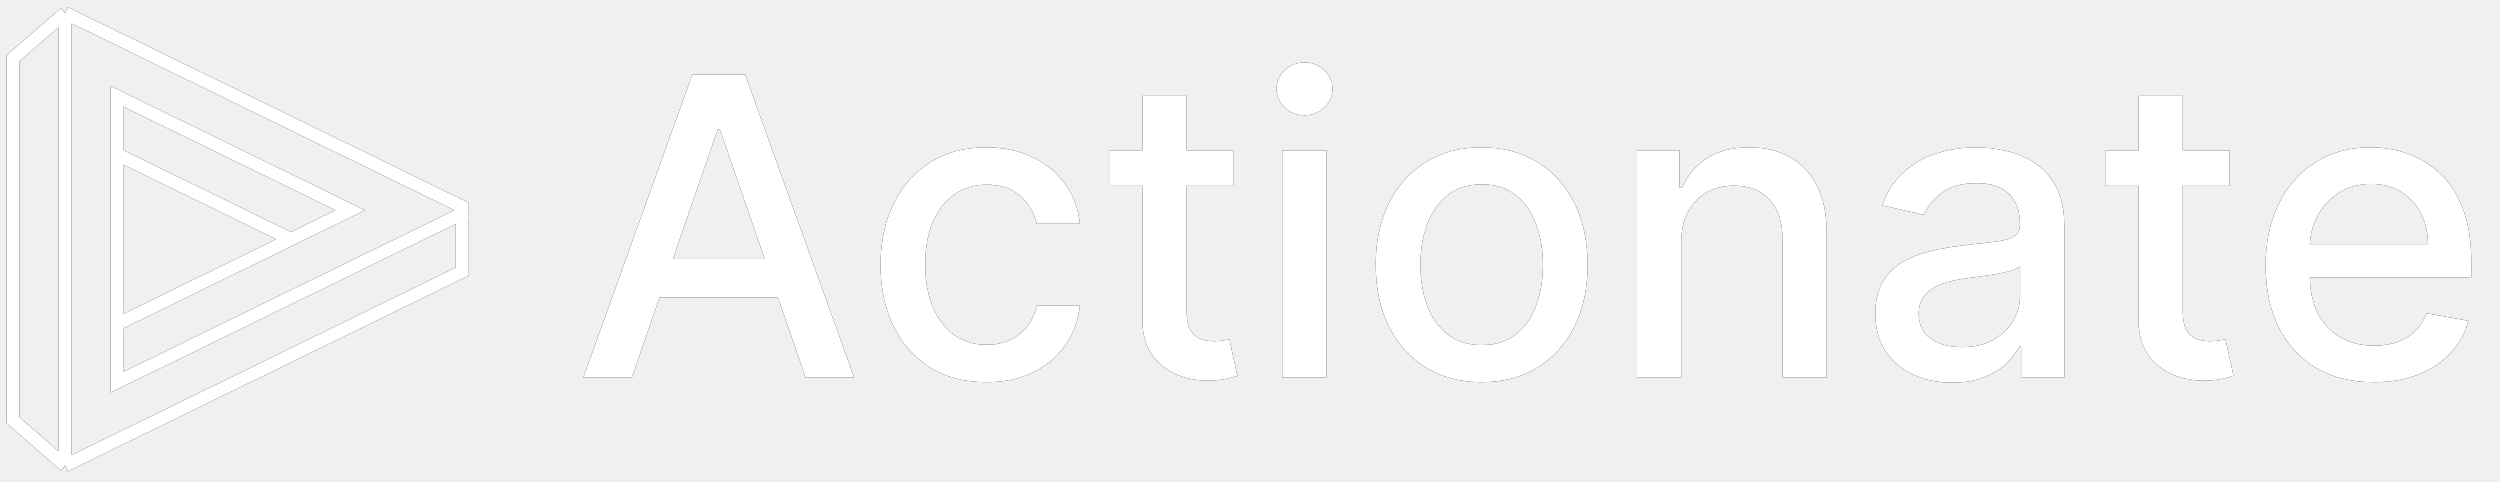
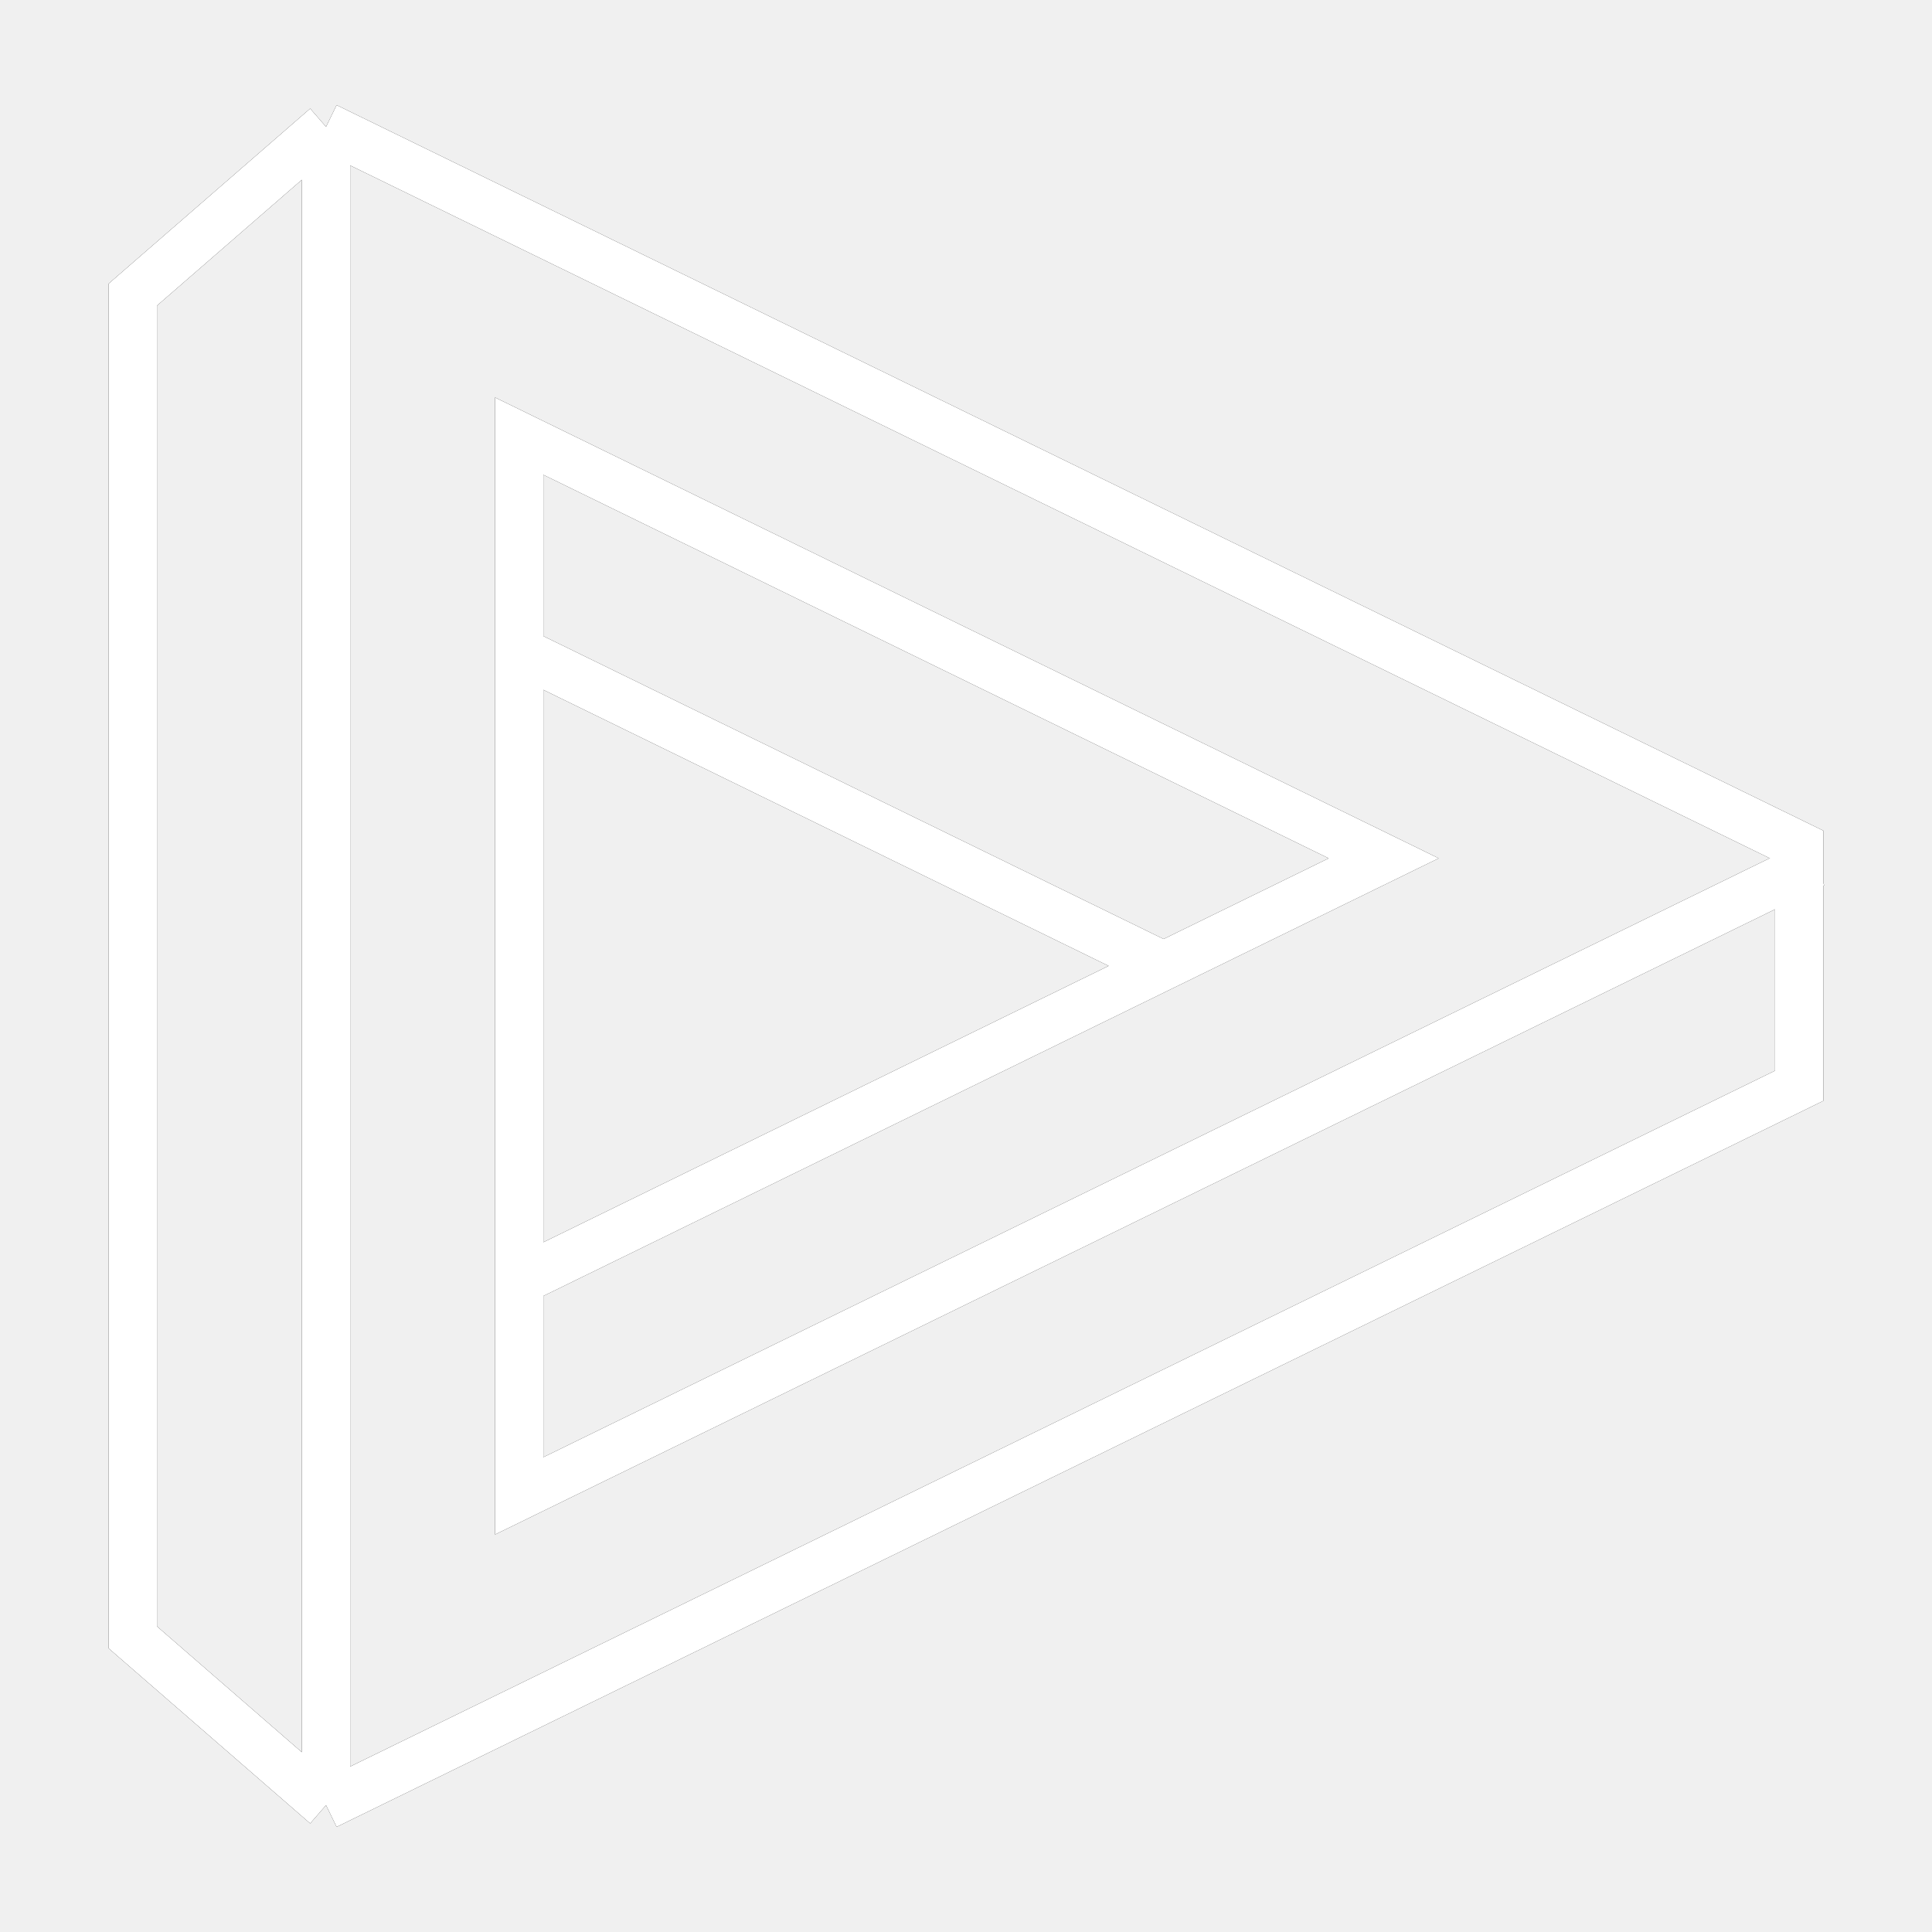
- <svg xmlns="http://www.w3.org/2000/svg" width="192" height="37" viewBox="0 0 192 37" fill="none">
+ <svg xmlns="http://www.w3.org/2000/svg" width="40" height="40" viewBox="0 0 40 40" fill="none">
  <style>
        @media (prefers-color-scheme: dark) {
-             .light-logo { display: none; }
-             .dark-logo { display: block; }
+         .light-logo { display: none; }
+         .dark-logo { display: block; }
        }
        @media (prefers-color-scheme: light) {
-             .light-logo { display: block; }
-             .dark-logo { display: none; }
+         .light-logo { display: block; }
+         .dark-logo { display: none; }
        }
    </style>
  <g class="light-logo">
-     <path d="M35.8 16.255L9 29.345V24.895M9 24.895L26.898 16.145L9 7.405V16.025V24.895Z" stroke="black" />
-     <path d="M5 1V35.75M5 1L1 4.475V32.275L5 35.75M5 1L35.5 15.885V20.855L5 35.75" stroke="black" />
-     <path d="M8.965 11.84L22.387 18.395" stroke="black" />
-     <path d="M48.523 29H44.795L53.17 5.727H57.227L65.602 29H61.875L55.295 9.955H55.114L48.523 29ZM49.148 19.886H61.239V22.841H49.148V19.886ZM75.761 29.352C74.072 29.352 72.617 28.97 71.398 28.204C70.186 27.432 69.254 26.367 68.602 25.011C67.951 23.655 67.625 22.102 67.625 20.352C67.625 18.579 67.958 17.015 68.625 15.659C69.292 14.296 70.231 13.231 71.443 12.466C72.655 11.701 74.083 11.318 75.727 11.318C77.053 11.318 78.235 11.564 79.273 12.057C80.311 12.542 81.148 13.223 81.784 14.102C82.428 14.981 82.811 16.008 82.932 17.182H79.625C79.443 16.364 79.026 15.659 78.375 15.068C77.731 14.477 76.867 14.182 75.784 14.182C74.837 14.182 74.008 14.432 73.296 14.932C72.591 15.424 72.042 16.129 71.648 17.046C71.254 17.954 71.057 19.03 71.057 20.273C71.057 21.546 71.25 22.644 71.636 23.568C72.023 24.492 72.568 25.208 73.273 25.716C73.985 26.224 74.822 26.477 75.784 26.477C76.428 26.477 77.011 26.36 77.534 26.125C78.064 25.883 78.508 25.538 78.864 25.091C79.227 24.644 79.481 24.106 79.625 23.477H82.932C82.811 24.606 82.443 25.614 81.829 26.5C81.216 27.386 80.394 28.083 79.364 28.591C78.341 29.099 77.14 29.352 75.761 29.352ZM94.713 11.546V14.273H85.179V11.546H94.713ZM87.736 7.364H91.133V23.875C91.133 24.534 91.232 25.03 91.429 25.364C91.626 25.689 91.88 25.913 92.19 26.034C92.508 26.148 92.853 26.204 93.224 26.204C93.497 26.204 93.736 26.186 93.94 26.148C94.145 26.11 94.304 26.079 94.418 26.057L95.031 28.864C94.834 28.939 94.554 29.015 94.19 29.091C93.827 29.174 93.372 29.22 92.827 29.227C91.933 29.242 91.099 29.083 90.327 28.75C89.554 28.417 88.929 27.901 88.452 27.204C87.974 26.508 87.736 25.633 87.736 24.579V7.364ZM98.472 29V11.546H101.869V29H98.472ZM100.188 8.852C99.597 8.852 99.089 8.655 98.665 8.261C98.248 7.86 98.04 7.383 98.04 6.83C98.04 6.269 98.248 5.792 98.665 5.398C99.089 4.996 99.597 4.795 100.188 4.795C100.778 4.795 101.282 4.996 101.699 5.398C102.123 5.792 102.335 6.269 102.335 6.83C102.335 7.383 102.123 7.86 101.699 8.261C101.282 8.655 100.778 8.852 100.188 8.852ZM113.793 29.352C112.156 29.352 110.728 28.977 109.509 28.227C108.289 27.477 107.342 26.428 106.668 25.079C105.993 23.731 105.656 22.155 105.656 20.352C105.656 18.542 105.993 16.958 106.668 15.602C107.342 14.246 108.289 13.193 109.509 12.443C110.728 11.693 112.156 11.318 113.793 11.318C115.429 11.318 116.857 11.693 118.077 12.443C119.296 13.193 120.243 14.246 120.918 15.602C121.592 16.958 121.929 18.542 121.929 20.352C121.929 22.155 121.592 23.731 120.918 25.079C120.243 26.428 119.296 27.477 118.077 28.227C116.857 28.977 115.429 29.352 113.793 29.352ZM113.804 26.5C114.865 26.5 115.743 26.22 116.44 25.659C117.137 25.099 117.652 24.352 117.986 23.421C118.327 22.489 118.497 21.462 118.497 20.341C118.497 19.227 118.327 18.204 117.986 17.273C117.652 16.333 117.137 15.579 116.44 15.011C115.743 14.443 114.865 14.159 113.804 14.159C112.736 14.159 111.849 14.443 111.145 15.011C110.448 15.579 109.929 16.333 109.588 17.273C109.255 18.204 109.088 19.227 109.088 20.341C109.088 21.462 109.255 22.489 109.588 23.421C109.929 24.352 110.448 25.099 111.145 25.659C111.849 26.22 112.736 26.5 113.804 26.5ZM129.119 18.636V29H125.722V11.546H128.983V14.386H129.199C129.6 13.462 130.229 12.72 131.085 12.159C131.949 11.598 133.036 11.318 134.347 11.318C135.536 11.318 136.578 11.568 137.472 12.068C138.366 12.561 139.059 13.296 139.551 14.273C140.044 15.25 140.29 16.458 140.29 17.898V29H136.892V18.307C136.892 17.042 136.563 16.053 135.903 15.341C135.244 14.621 134.339 14.261 133.188 14.261C132.4 14.261 131.699 14.432 131.085 14.773C130.479 15.114 129.998 15.614 129.642 16.273C129.294 16.924 129.119 17.712 129.119 18.636ZM149.926 29.386C148.82 29.386 147.82 29.182 146.926 28.773C146.032 28.356 145.324 27.754 144.801 26.966C144.286 26.178 144.028 25.212 144.028 24.068C144.028 23.083 144.218 22.273 144.597 21.636C144.975 21 145.487 20.496 146.131 20.125C146.775 19.754 147.494 19.474 148.29 19.284C149.085 19.095 149.896 18.951 150.722 18.852C151.767 18.731 152.616 18.633 153.267 18.557C153.919 18.474 154.392 18.341 154.688 18.159C154.983 17.977 155.131 17.682 155.131 17.273V17.193C155.131 16.201 154.85 15.432 154.29 14.886C153.737 14.341 152.911 14.068 151.812 14.068C150.669 14.068 149.767 14.322 149.108 14.829C148.456 15.329 148.006 15.886 147.756 16.5L144.562 15.773C144.941 14.712 145.494 13.856 146.222 13.204C146.956 12.546 147.801 12.068 148.756 11.773C149.71 11.47 150.714 11.318 151.767 11.318C152.464 11.318 153.203 11.402 153.983 11.568C154.771 11.727 155.506 12.023 156.188 12.454C156.877 12.886 157.441 13.504 157.881 14.307C158.32 15.102 158.54 16.136 158.54 17.409V29H155.222V26.614H155.085C154.866 27.053 154.536 27.485 154.097 27.909C153.657 28.333 153.093 28.686 152.403 28.966C151.714 29.246 150.888 29.386 149.926 29.386ZM150.665 26.659C151.604 26.659 152.407 26.474 153.074 26.102C153.748 25.731 154.259 25.246 154.608 24.648C154.964 24.042 155.142 23.394 155.142 22.704V20.454C155.021 20.576 154.786 20.689 154.438 20.796C154.097 20.894 153.706 20.981 153.267 21.057C152.828 21.125 152.4 21.189 151.983 21.25C151.566 21.303 151.218 21.349 150.938 21.386C150.278 21.47 149.676 21.61 149.131 21.807C148.593 22.004 148.161 22.288 147.835 22.659C147.517 23.023 147.358 23.508 147.358 24.114C147.358 24.954 147.669 25.591 148.29 26.023C148.911 26.447 149.703 26.659 150.665 26.659ZM171.213 11.546V14.273H161.679V11.546H171.213ZM164.236 7.364H167.634V23.875C167.634 24.534 167.732 25.03 167.929 25.364C168.126 25.689 168.38 25.913 168.69 26.034C169.009 26.148 169.353 26.204 169.724 26.204C169.997 26.204 170.236 26.186 170.44 26.148C170.645 26.11 170.804 26.079 170.918 26.057L171.531 28.864C171.334 28.939 171.054 29.015 170.69 29.091C170.327 29.174 169.872 29.22 169.327 29.227C168.433 29.242 167.599 29.083 166.827 28.75C166.054 28.417 165.429 27.901 164.952 27.204C164.474 26.508 164.236 25.633 164.236 24.579V7.364ZM182.307 29.352C180.587 29.352 179.106 28.985 177.864 28.25C176.629 27.508 175.674 26.466 175 25.125C174.333 23.776 174 22.197 174 20.386C174 18.599 174.333 17.023 175 15.659C175.674 14.296 176.614 13.231 177.818 12.466C179.03 11.701 180.447 11.318 182.068 11.318C183.053 11.318 184.008 11.481 184.932 11.807C185.856 12.133 186.686 12.644 187.42 13.341C188.155 14.038 188.735 14.943 189.159 16.057C189.583 17.163 189.795 18.508 189.795 20.091V21.296H175.92V18.75H186.466C186.466 17.856 186.284 17.064 185.92 16.375C185.557 15.678 185.045 15.129 184.386 14.727C183.735 14.326 182.97 14.125 182.091 14.125C181.136 14.125 180.303 14.36 179.591 14.829C178.886 15.292 178.341 15.898 177.955 16.648C177.576 17.39 177.386 18.197 177.386 19.068V21.057C177.386 22.224 177.591 23.216 178 24.034C178.417 24.852 178.996 25.477 179.739 25.909C180.481 26.333 181.348 26.546 182.341 26.546C182.985 26.546 183.572 26.454 184.102 26.273C184.633 26.083 185.091 25.803 185.477 25.432C185.864 25.061 186.159 24.602 186.364 24.057L189.58 24.636C189.322 25.583 188.86 26.413 188.193 27.125C187.534 27.829 186.705 28.379 185.705 28.773C184.712 29.159 183.58 29.352 182.307 29.352Z" fill="black" />
+     <path d="M37.55 17.88L10.75 30.97V26.52M10.75 26.52L28.648 17.77L10.75 9.03V17.65V26.52Z" stroke="black" />
+     <path d="M6.75 2.625V37.375M6.75 2.625L2.75 6.1V33.9L6.75 37.375M6.75 2.625L37.25 17.51V22.48L6.75 37.375" stroke="black" />
+     <path d="M10.715 13.465L24.137 20.02" stroke="black" />
  </g>
  <g class="dark-logo">
-     <path d="M35.8 16.255L9 29.345V24.895M9 24.895L26.898 16.145L9 7.405V16.025V24.895Z" stroke="white" />
-     <path d="M5 1V35.75M5 1L1 4.475V32.275L5 35.75M5 1L35.5 15.885V20.855L5 35.75" stroke="white" />
-     <path d="M8.965 11.84L22.387 18.395" stroke="white" />
-     <path d="M48.523 29H44.795L53.17 5.727H57.227L65.602 29H61.875L55.295 9.955H55.114L48.523 29ZM49.148 19.886H61.239V22.841H49.148V19.886ZM75.761 29.352C74.072 29.352 72.617 28.97 71.398 28.204C70.186 27.432 69.254 26.367 68.602 25.011C67.951 23.655 67.625 22.102 67.625 20.352C67.625 18.579 67.958 17.015 68.625 15.659C69.292 14.296 70.231 13.231 71.443 12.466C72.655 11.701 74.083 11.318 75.727 11.318C77.053 11.318 78.235 11.564 79.273 12.057C80.311 12.542 81.148 13.223 81.784 14.102C82.428 14.981 82.811 16.008 82.932 17.182H79.625C79.443 16.364 79.026 15.659 78.375 15.068C77.731 14.477 76.867 14.182 75.784 14.182C74.837 14.182 74.008 14.432 73.296 14.932C72.591 15.424 72.042 16.129 71.648 17.046C71.254 17.954 71.057 19.03 71.057 20.273C71.057 21.546 71.25 22.644 71.636 23.568C72.023 24.492 72.568 25.208 73.273 25.716C73.985 26.224 74.822 26.477 75.784 26.477C76.428 26.477 77.011 26.36 77.534 26.125C78.064 25.883 78.508 25.538 78.864 25.091C79.227 24.644 79.481 24.106 79.625 23.477H82.932C82.811 24.606 82.443 25.614 81.829 26.5C81.216 27.386 80.394 28.083 79.364 28.591C78.341 29.099 77.14 29.352 75.761 29.352ZM94.713 11.546V14.273H85.179V11.546H94.713ZM87.736 7.364H91.133V23.875C91.133 24.534 91.232 25.03 91.429 25.364C91.626 25.689 91.88 25.913 92.19 26.034C92.508 26.148 92.853 26.204 93.224 26.204C93.497 26.204 93.736 26.186 93.94 26.148C94.145 26.11 94.304 26.079 94.418 26.057L95.031 28.864C94.834 28.939 94.554 29.015 94.19 29.091C93.827 29.174 93.372 29.22 92.827 29.227C91.933 29.242 91.099 29.083 90.327 28.75C89.554 28.417 88.929 27.901 88.452 27.204C87.974 26.508 87.736 25.633 87.736 24.579V7.364ZM98.472 29V11.546H101.869V29H98.472ZM100.188 8.852C99.597 8.852 99.089 8.655 98.665 8.261C98.248 7.86 98.04 7.383 98.04 6.83C98.04 6.269 98.248 5.792 98.665 5.398C99.089 4.996 99.597 4.795 100.188 4.795C100.778 4.795 101.282 4.996 101.699 5.398C102.123 5.792 102.335 6.269 102.335 6.83C102.335 7.383 102.123 7.86 101.699 8.261C101.282 8.655 100.778 8.852 100.188 8.852ZM113.793 29.352C112.156 29.352 110.728 28.977 109.509 28.227C108.289 27.477 107.342 26.428 106.668 25.079C105.993 23.731 105.656 22.155 105.656 20.352C105.656 18.542 105.993 16.958 106.668 15.602C107.342 14.246 108.289 13.193 109.509 12.443C110.728 11.693 112.156 11.318 113.793 11.318C115.429 11.318 116.857 11.693 118.077 12.443C119.296 13.193 120.243 14.246 120.918 15.602C121.592 16.958 121.929 18.542 121.929 20.352C121.929 22.155 121.592 23.731 120.918 25.079C120.243 26.428 119.296 27.477 118.077 28.227C116.857 28.977 115.429 29.352 113.793 29.352ZM113.804 26.5C114.865 26.5 115.743 26.22 116.44 25.659C117.137 25.099 117.652 24.352 117.986 23.421C118.327 22.489 118.497 21.462 118.497 20.341C118.497 19.227 118.327 18.204 117.986 17.273C117.652 16.333 117.137 15.579 116.44 15.011C115.743 14.443 114.865 14.159 113.804 14.159C112.736 14.159 111.849 14.443 111.145 15.011C110.448 15.579 109.929 16.333 109.588 17.273C109.255 18.204 109.088 19.227 109.088 20.341C109.088 21.462 109.255 22.489 109.588 23.421C109.929 24.352 110.448 25.099 111.145 25.659C111.849 26.22 112.736 26.5 113.804 26.5ZM129.119 18.636V29H125.722V11.546H128.983V14.386H129.199C129.6 13.462 130.229 12.72 131.085 12.159C131.949 11.598 133.036 11.318 134.347 11.318C135.536 11.318 136.578 11.568 137.472 12.068C138.366 12.561 139.059 13.296 139.551 14.273C140.044 15.25 140.29 16.458 140.29 17.898V29H136.892V18.307C136.892 17.042 136.563 16.053 135.903 15.341C135.244 14.621 134.339 14.261 133.188 14.261C132.4 14.261 131.699 14.432 131.085 14.773C130.479 15.114 129.998 15.614 129.642 16.273C129.294 16.924 129.119 17.712 129.119 18.636ZM149.926 29.386C148.82 29.386 147.82 29.182 146.926 28.773C146.032 28.356 145.324 27.754 144.801 26.966C144.286 26.178 144.028 25.212 144.028 24.068C144.028 23.083 144.218 22.273 144.597 21.636C144.975 21 145.487 20.496 146.131 20.125C146.775 19.754 147.494 19.474 148.29 19.284C149.085 19.095 149.896 18.951 150.722 18.852C151.767 18.731 152.616 18.633 153.267 18.557C153.919 18.474 154.392 18.341 154.688 18.159C154.983 17.977 155.131 17.682 155.131 17.273V17.193C155.131 16.201 154.85 15.432 154.29 14.886C153.737 14.341 152.911 14.068 151.812 14.068C150.669 14.068 149.767 14.322 149.108 14.829C148.456 15.329 148.006 15.886 147.756 16.5L144.562 15.773C144.941 14.712 145.494 13.856 146.222 13.204C146.956 12.546 147.801 12.068 148.756 11.773C149.71 11.47 150.714 11.318 151.767 11.318C152.464 11.318 153.203 11.402 153.983 11.568C154.771 11.727 155.506 12.023 156.188 12.454C156.877 12.886 157.441 13.504 157.881 14.307C158.32 15.102 158.54 16.136 158.54 17.409V29H155.222V26.614H155.085C154.866 27.053 154.536 27.485 154.097 27.909C153.657 28.333 153.093 28.686 152.403 28.966C151.714 29.246 150.888 29.386 149.926 29.386ZM150.665 26.659C151.604 26.659 152.407 26.474 153.074 26.102C153.748 25.731 154.259 25.246 154.608 24.648C154.964 24.042 155.142 23.394 155.142 22.704V20.454C155.021 20.576 154.786 20.689 154.438 20.796C154.097 20.894 153.706 20.981 153.267 21.057C152.828 21.125 152.4 21.189 151.983 21.25C151.566 21.303 151.218 21.349 150.938 21.386C150.278 21.47 149.676 21.61 149.131 21.807C148.593 22.004 148.161 22.288 147.835 22.659C147.517 23.023 147.358 23.508 147.358 24.114C147.358 24.954 147.669 25.591 148.29 26.023C148.911 26.447 149.703 26.659 150.665 26.659ZM171.213 11.546V14.273H161.679V11.546H171.213ZM164.236 7.364H167.634V23.875C167.634 24.534 167.732 25.03 167.929 25.364C168.126 25.689 168.38 25.913 168.69 26.034C169.009 26.148 169.353 26.204 169.724 26.204C169.997 26.204 170.236 26.186 170.44 26.148C170.645 26.11 170.804 26.079 170.918 26.057L171.531 28.864C171.334 28.939 171.054 29.015 170.69 29.091C170.327 29.174 169.872 29.22 169.327 29.227C168.433 29.242 167.599 29.083 166.827 28.75C166.054 28.417 165.429 27.901 164.952 27.204C164.474 26.508 164.236 25.633 164.236 24.579V7.364ZM182.307 29.352C180.587 29.352 179.106 28.985 177.864 28.25C176.629 27.508 175.674 26.466 175 25.125C174.333 23.776 174 22.197 174 20.386C174 18.599 174.333 17.023 175 15.659C175.674 14.296 176.614 13.231 177.818 12.466C179.03 11.701 180.447 11.318 182.068 11.318C183.053 11.318 184.008 11.481 184.932 11.807C185.856 12.133 186.686 12.644 187.42 13.341C188.155 14.038 188.735 14.943 189.159 16.057C189.583 17.163 189.795 18.508 189.795 20.091V21.296H175.92V18.75H186.466C186.466 17.856 186.284 17.064 185.92 16.375C185.557 15.678 185.045 15.129 184.386 14.727C183.735 14.326 182.97 14.125 182.091 14.125C181.136 14.125 180.303 14.36 179.591 14.829C178.886 15.292 178.341 15.898 177.955 16.648C177.576 17.39 177.386 18.197 177.386 19.068V21.057C177.386 22.224 177.591 23.216 178 24.034C178.417 24.852 178.996 25.477 179.739 25.909C180.481 26.333 181.348 26.546 182.341 26.546C182.985 26.546 183.572 26.454 184.102 26.273C184.633 26.083 185.091 25.803 185.477 25.432C185.864 25.061 186.159 24.602 186.364 24.057L189.58 24.636C189.322 25.583 188.86 26.413 188.193 27.125C187.534 27.829 186.705 28.379 185.705 28.773C184.712 29.159 183.58 29.352 182.307 29.352Z" fill="white" />
+     <path d="M37.55 17.88L10.75 30.97V26.52M10.75 26.52L28.648 17.77L10.75 9.03V17.65V26.52Z" stroke="white" />
+     <path d="M6.75 2.625V37.375M6.75 2.625L2.75 6.1V33.9L6.75 37.375M6.75 2.625L37.25 17.51V22.48L6.75 37.375" stroke="white" />
+     <path d="M10.715 13.465L24.137 20.02" stroke="white" />
  </g>
</svg>
